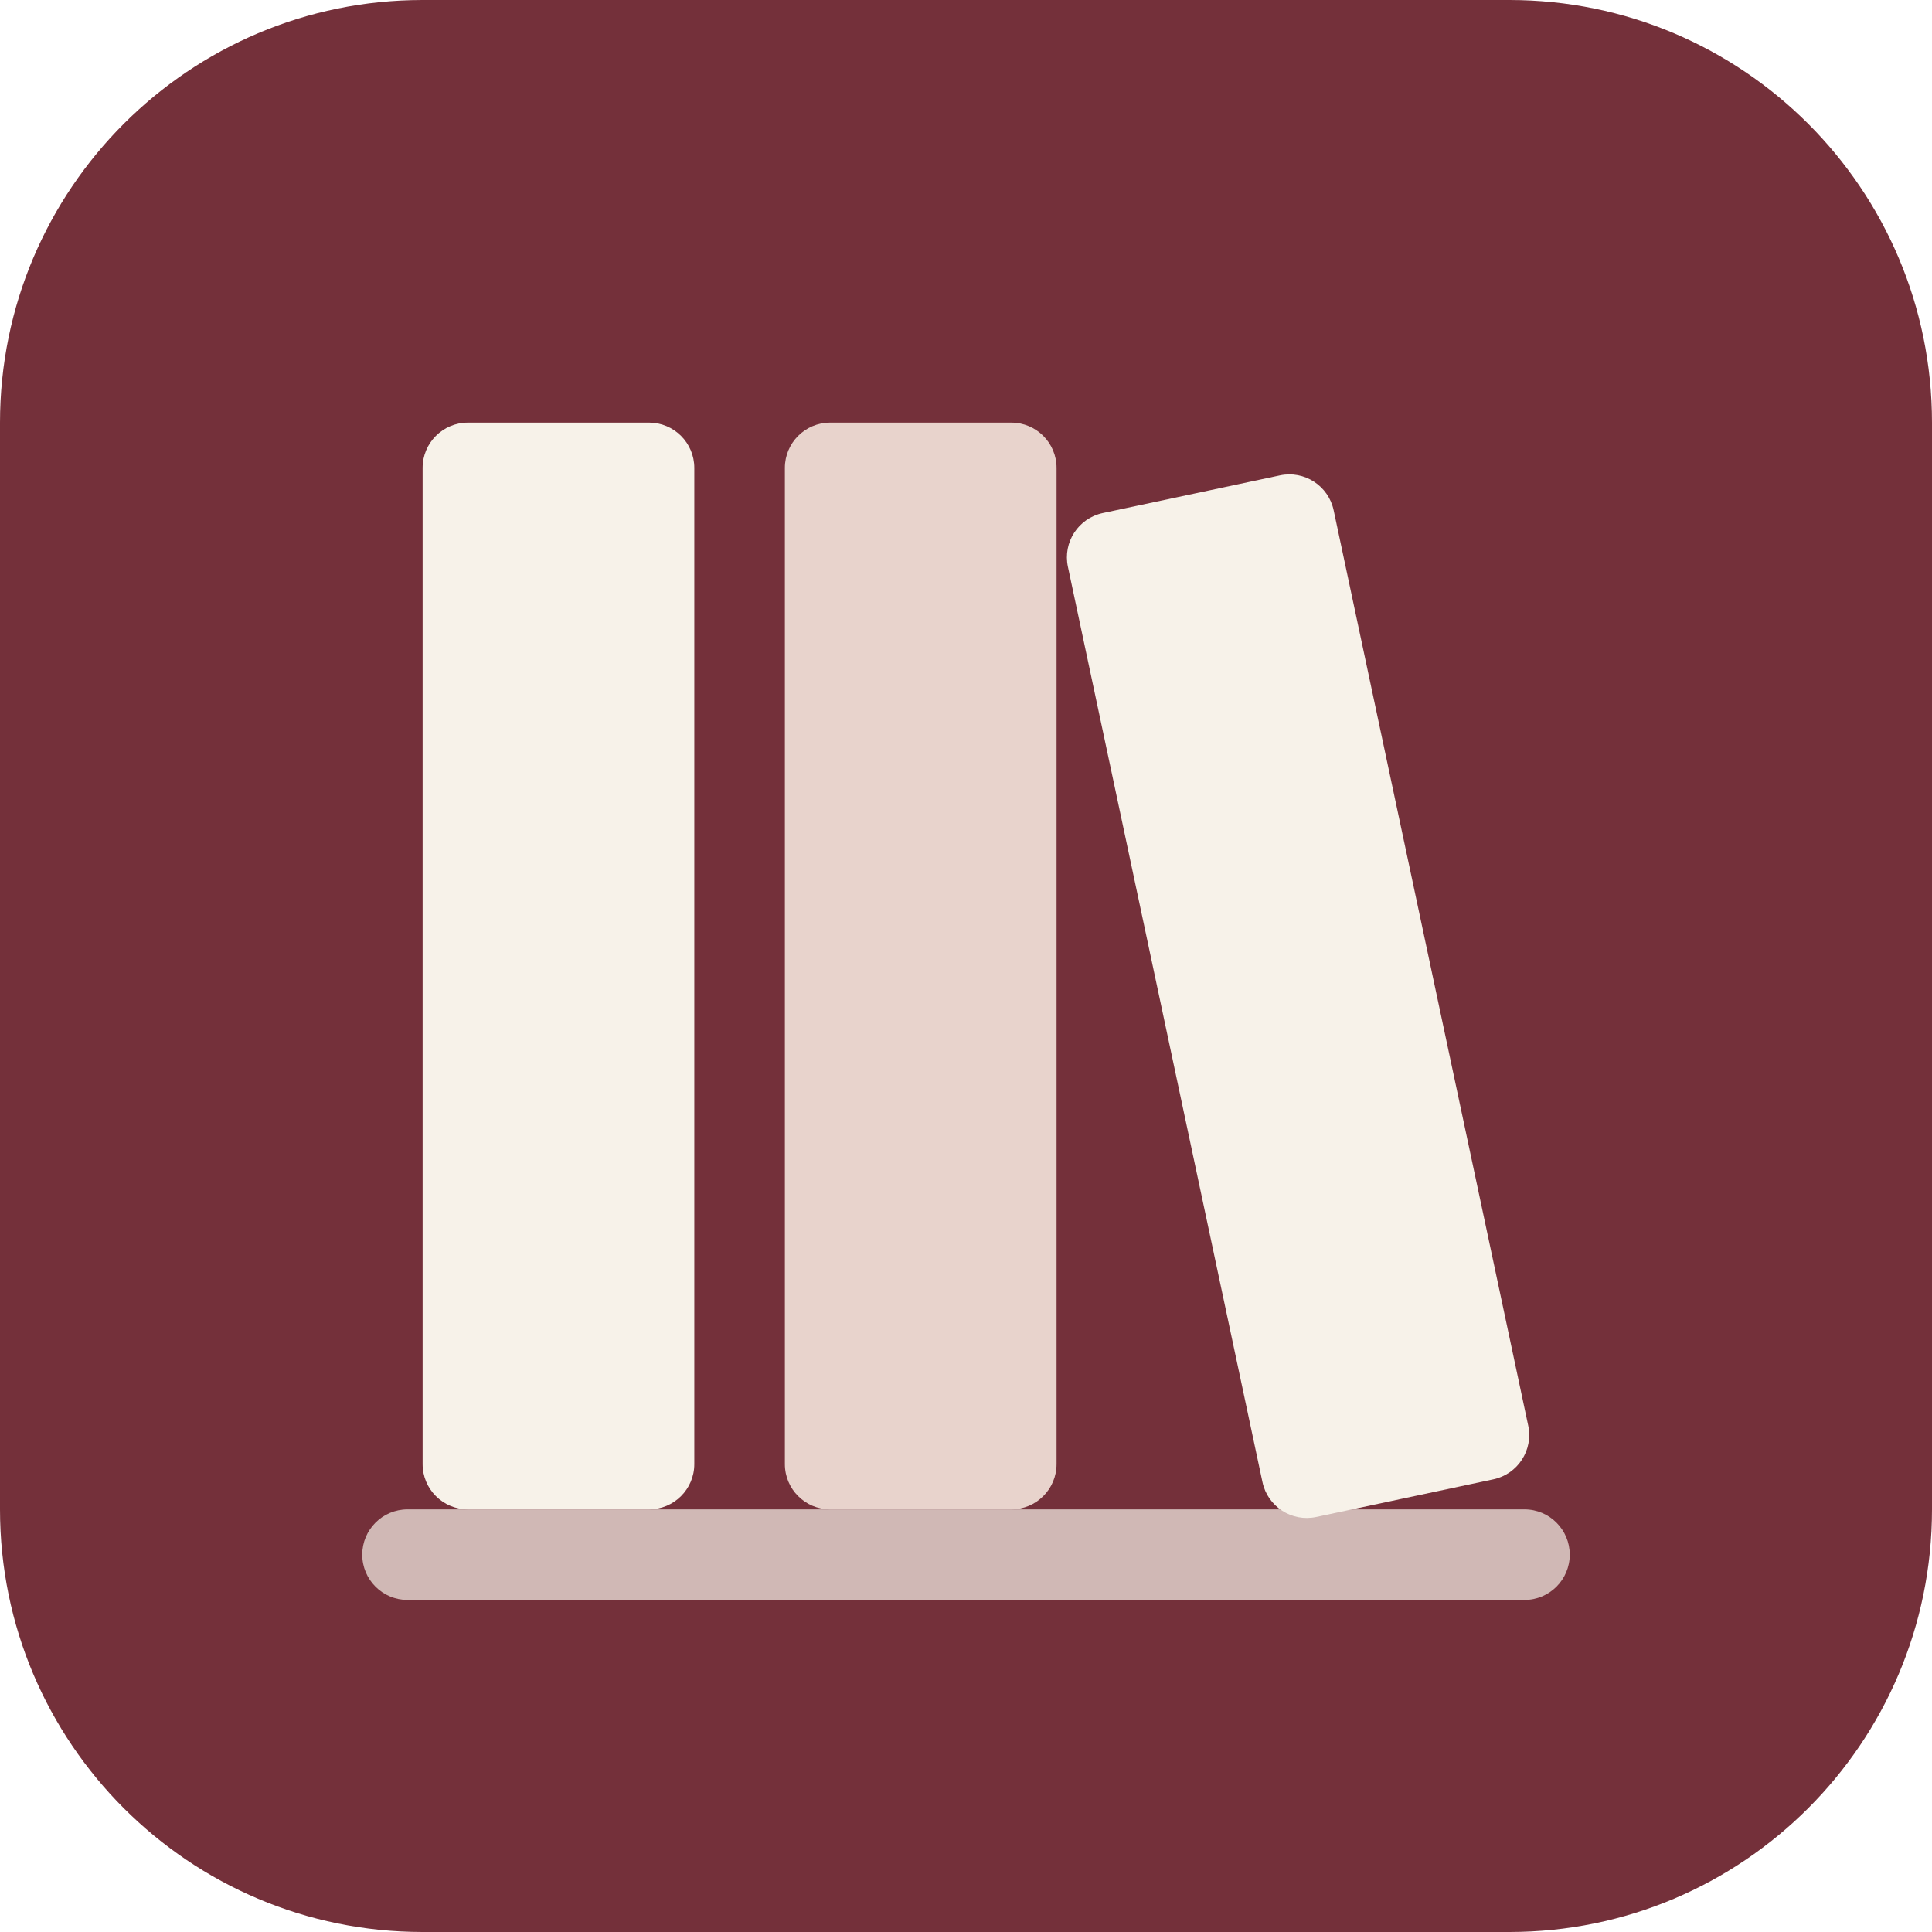
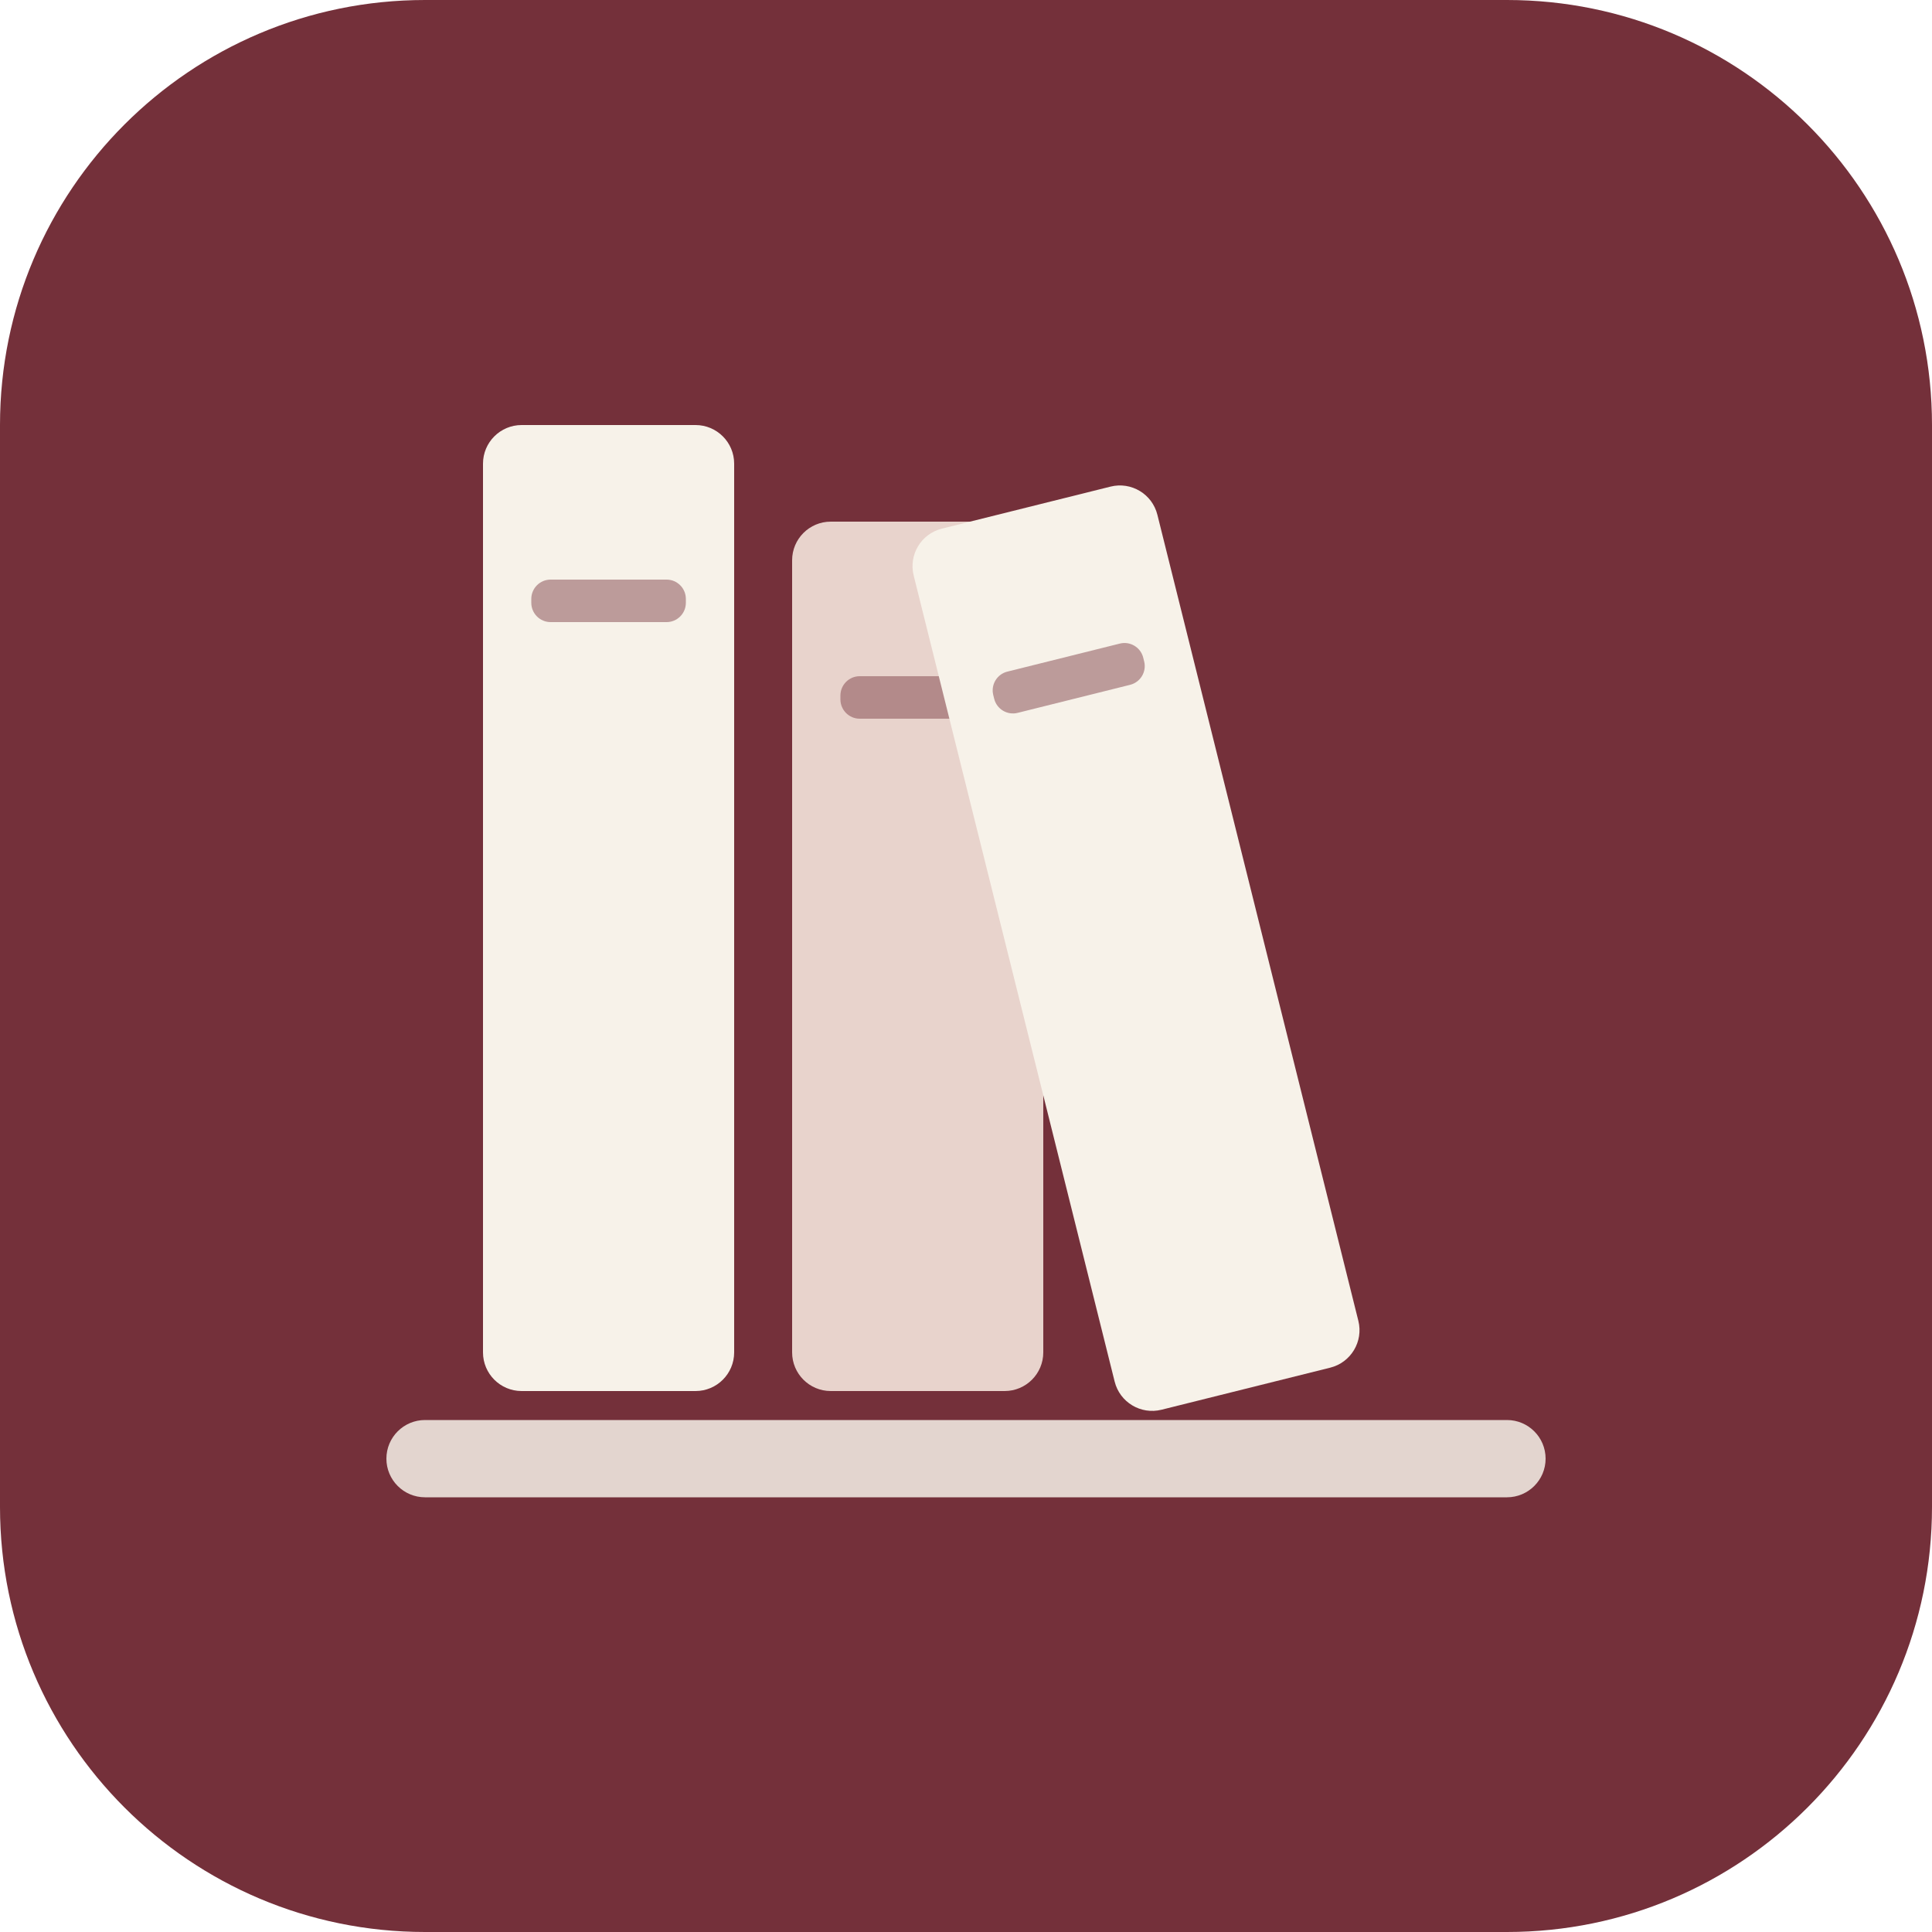
- <svg xmlns="http://www.w3.org/2000/svg" viewBox="0 0 64 64">
-   <rect width="64" height="64" rx="14" fill="#74303A" />
-   <rect x="14" y="14" width="9" height="36" rx="1.5" fill="#F7F2E9" />
-   <rect x="26" y="14" width="9" height="36" rx="1.5" fill="#E8D3CC" />
-   <rect x="38.5" y="16" width="9" height="34" rx="1.5" fill="#F7F2E9" transform="rotate(-12 43 33)" />
-   <rect x="12" y="50" width="40" height="3" rx="1.5" fill="#F7F2E9" opacity=".7" />
+ <svg xmlns="http://www.w3.org/2000/svg" viewBox="0 0 100 100">
+   <rect width="100" height="100" rx="22" fill="#74303A" />
+   <g transform="translate(50 50) scale(1) translate(-50 -50)">
+     <rect x="25" y="22" width="13" height="50" rx="2" fill="#F7F2E9" />
+     <rect x="27.5" y="30" width="8" height="2.2" rx="1" fill="#74303A" opacity=".45" />
+     <rect x="41" y="27" width="13" height="45" rx="2" fill="#E8D3CC" />
+     <rect x="43.5" y="35" width="8" height="2.2" rx="1" fill="#74303A" opacity=".45" />
+     <g transform="rotate(-14 64 72)">
+       <rect x="58" y="25" width="13" height="47" rx="2" fill="#F7F2E9" />
+       <rect x="60.5" y="33" width="8" height="2.2" rx="1" fill="#74303A" opacity=".45" />
+     </g>
+     <rect x="20" y="73.5" width="60" height="4" rx="2" fill="#F7F2E9" opacity=".85" />
+   </g>
</svg>
